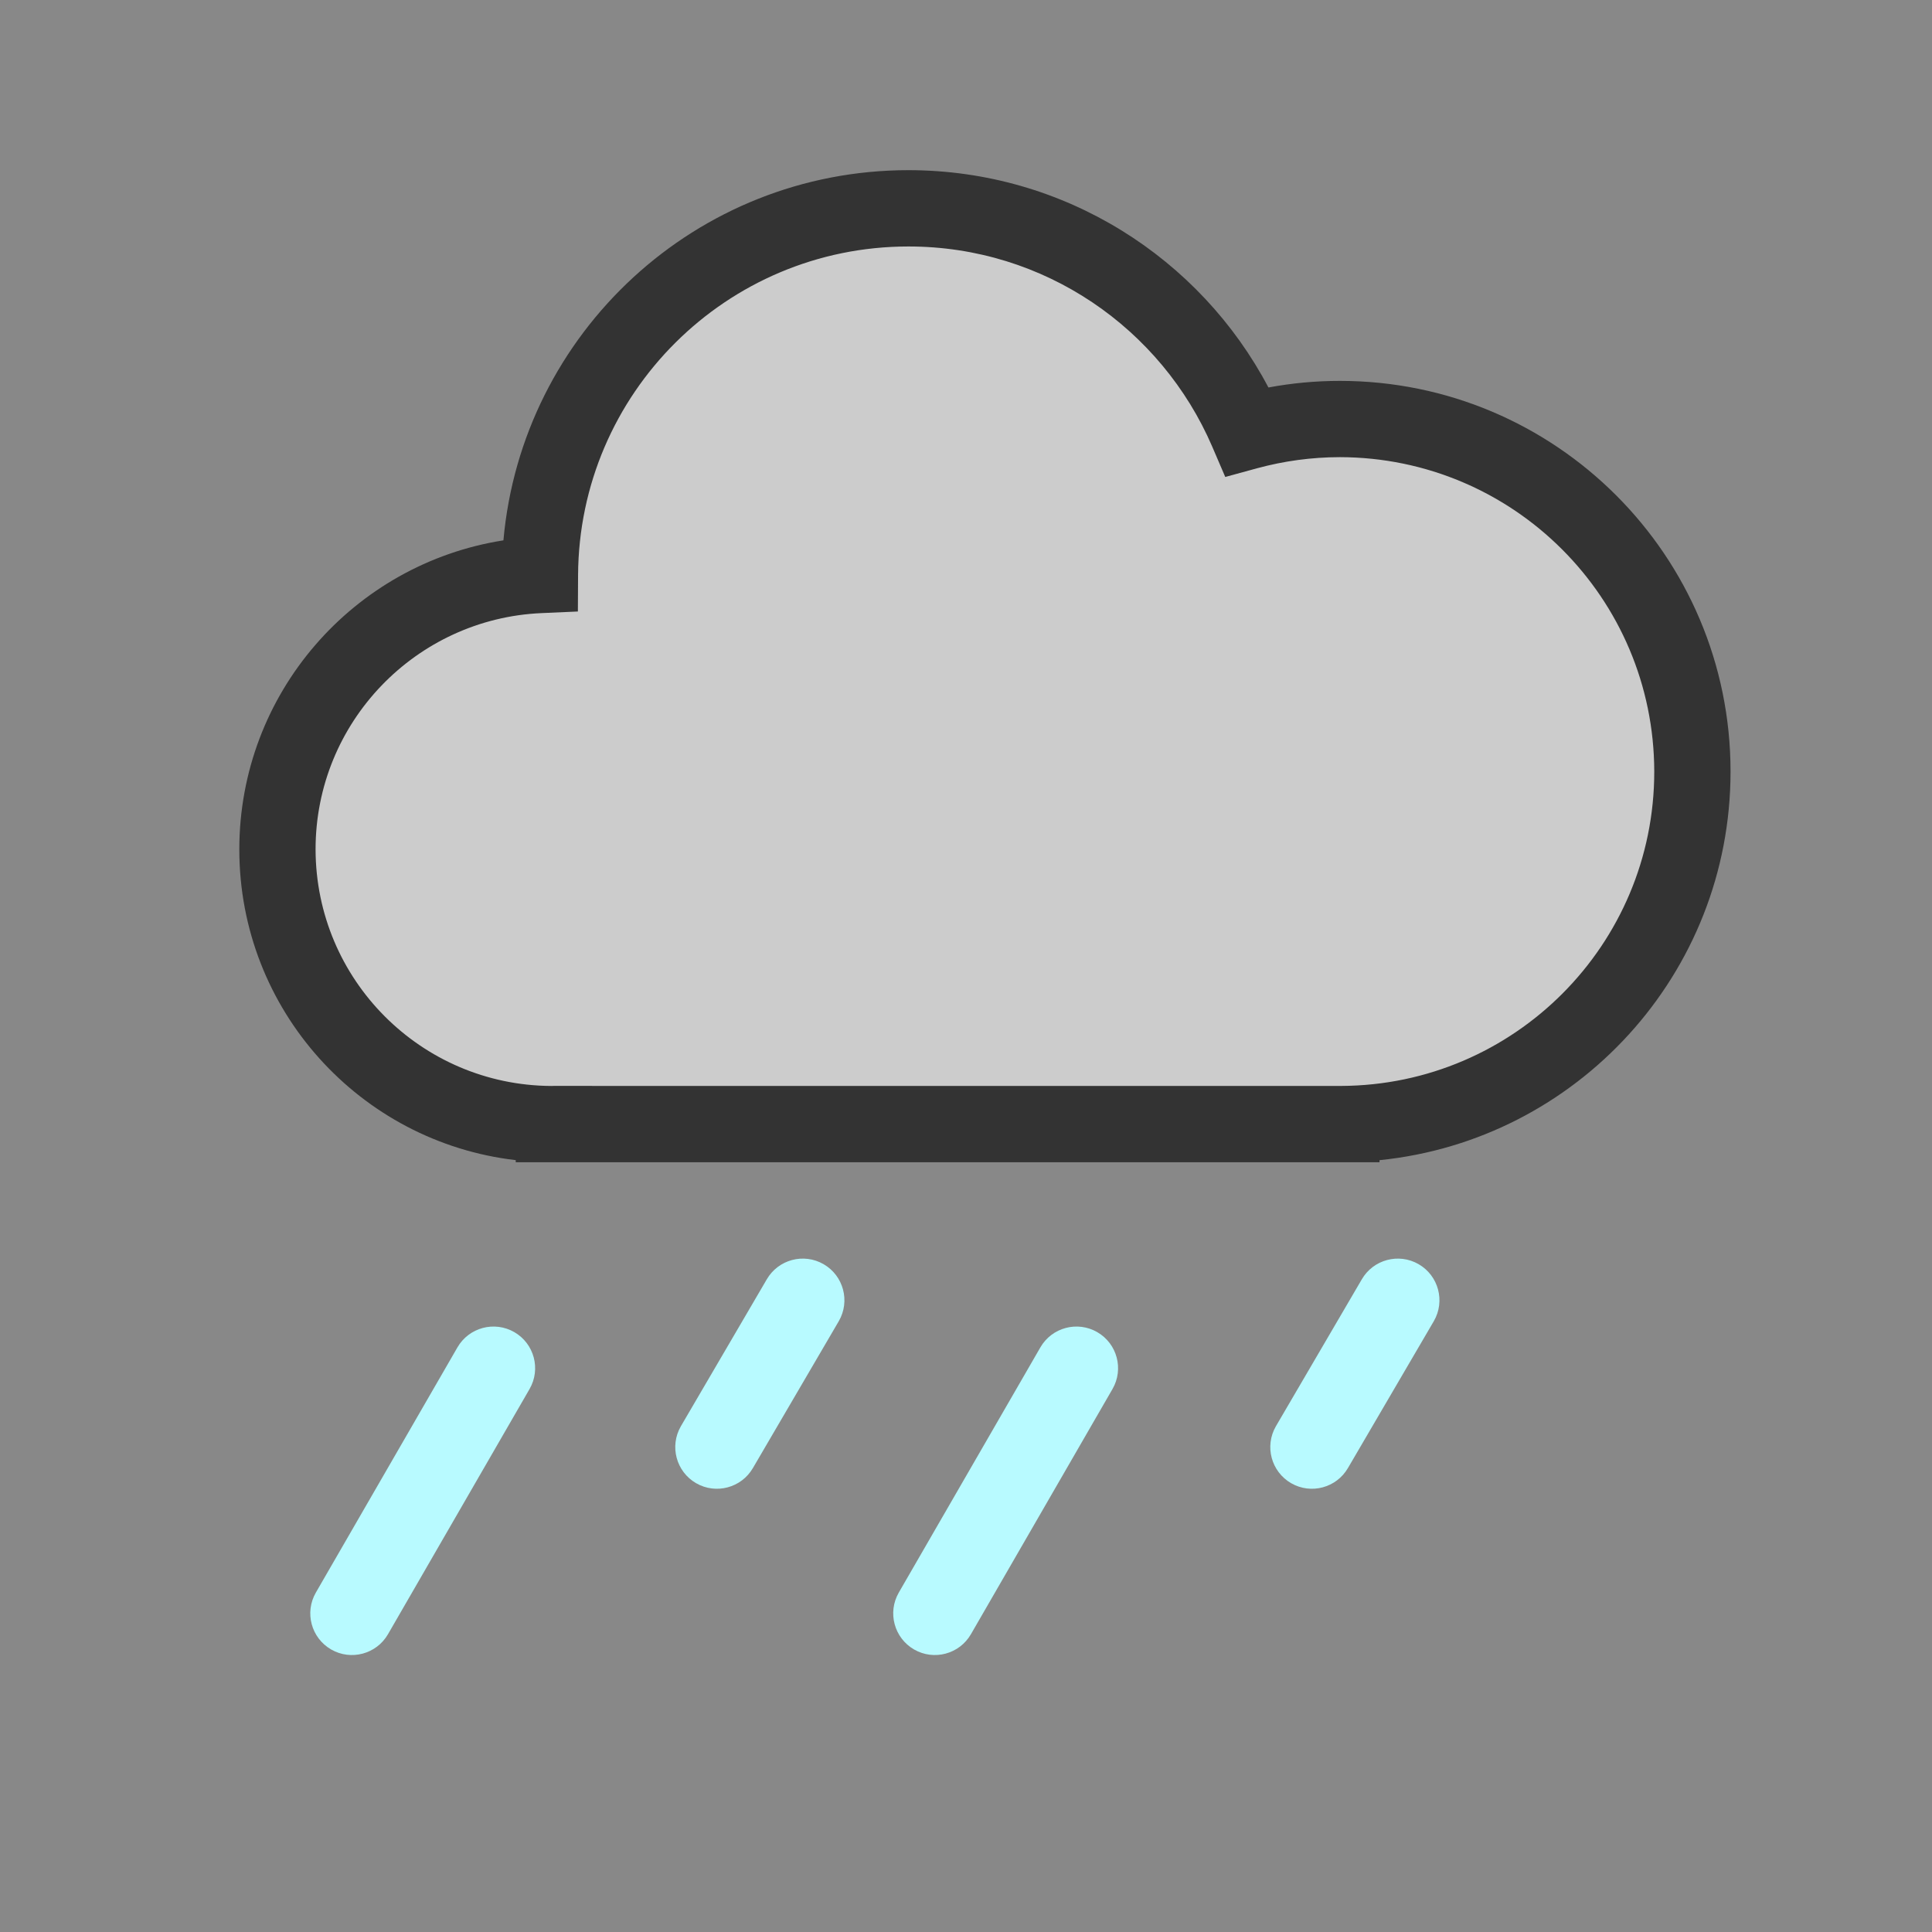
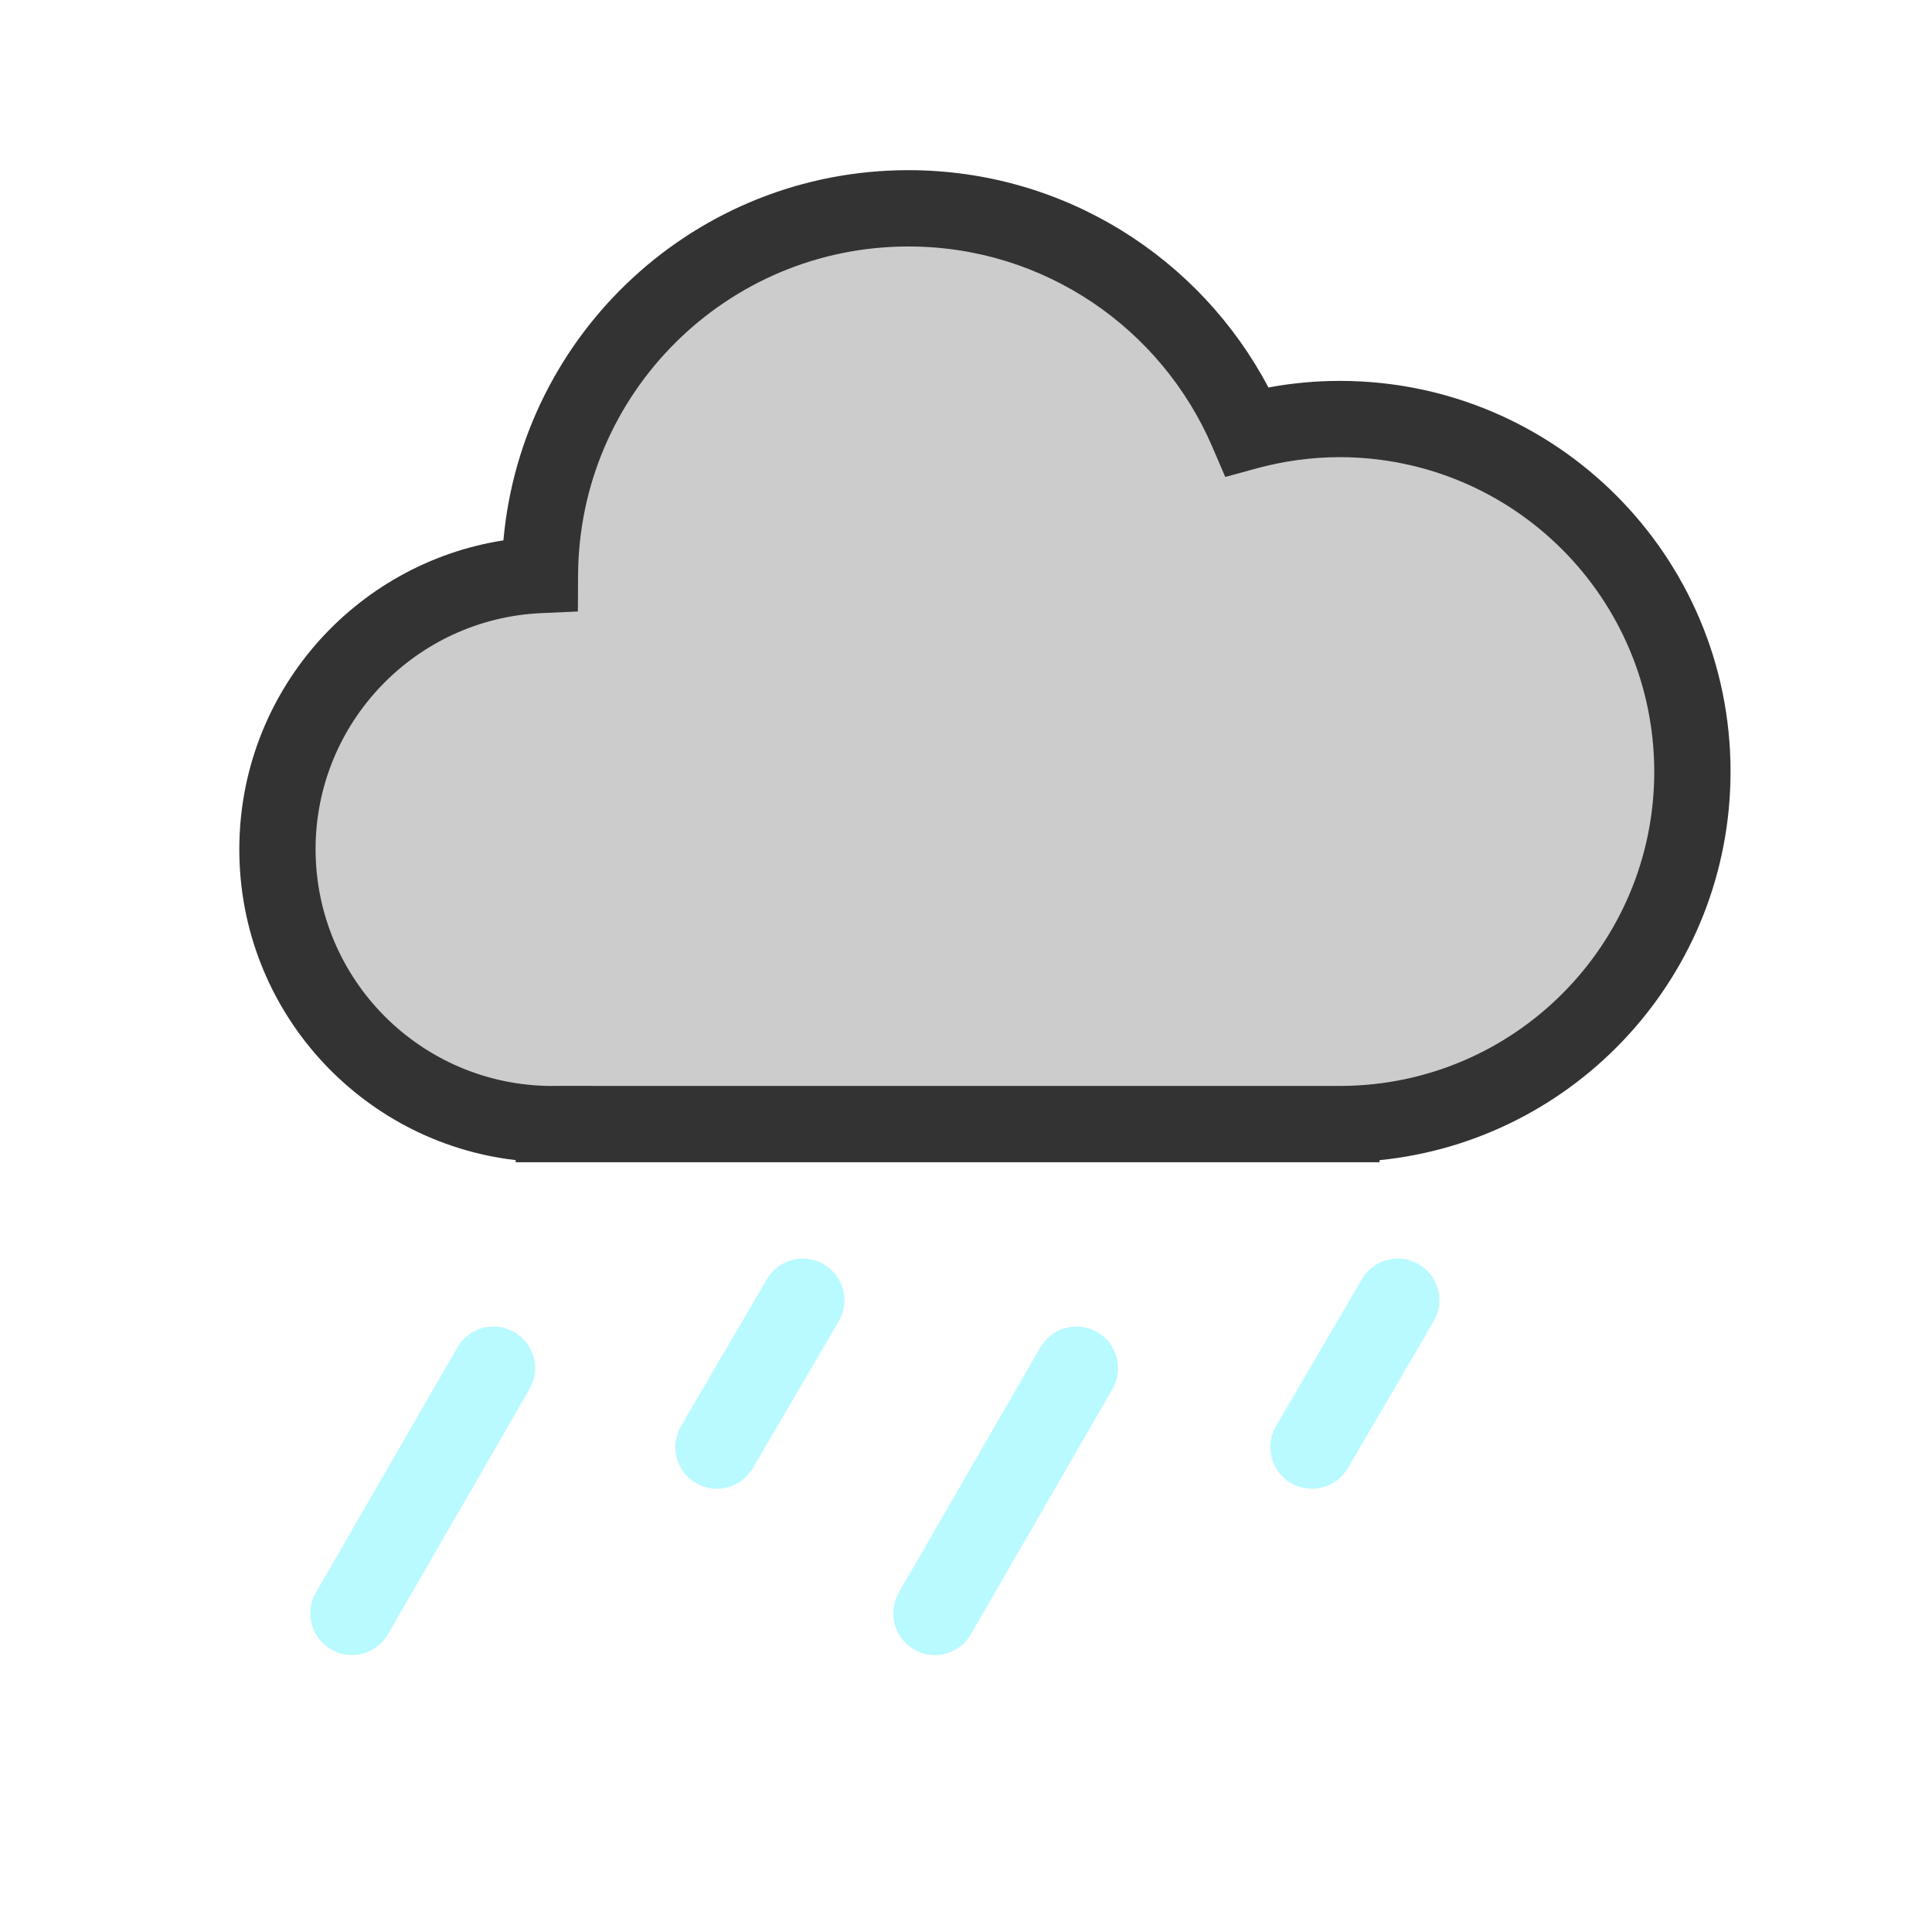
<svg xmlns="http://www.w3.org/2000/svg" height="35.74mm" viewBox="0 0 35.74 35.74" width="35.74mm">
  <g transform="matrix(.3527778 0 0 -.3527778 -226 177.7398)">
-     <path d="m741.943 402.519h-101.313v101.31h101.313z" fill="#888" />
+     <path d="m741.943 402.519h-101.313v101.31h101.313z" fill="transparent" />
    <g transform="translate(621.3579 189.3163)">
      <path d="m108.019 274.055c0 10.208-8.275 18.485-18.486 18.485-1.682 0-3.31-.229-4.86-.651-2.96 6.88-9.797 11.7-17.764 11.7-10.64 0-19.269-8.6-19.324-19.228-7.657-.335-13.764-6.648-13.764-14.388 0-7.955 6.449-14.405 14.404-14.405.031 0 .061.004.092.004v-.004h41.295v.002c10.174.044 18.407 8.301 18.407 18.485" fill="#ccc" />
      <path d="m49.585 284.351-.01-1.904-1.903-.084c-6.589-.288-11.854-5.726-11.852-12.39.013-6.833 5.527-12.363 12.351-12.406.024.001.073.004.146.004h1.999v-.002h39.286c9.073.039 16.419 7.405 16.416 16.486-.016 9.104-7.38 16.469-16.486 16.486-1.5-.002-2.948-.206-4.334-.581l-1.676-.458-.686 1.597c-2.658 6.169-8.784 10.491-15.928 10.489h-.004c-9.534-.001-17.272-7.712-17.319-17.237m-3.269-30.784v.111c-8.162.946-14.495 7.88-14.495 16.295.002 8.192 6.001 14.977 13.849 16.205.969 10.881 10.104 19.41 21.238 19.412 8.195-.004 15.307-4.622 18.878-11.396 1.215.227 2.467.346 3.746.346 11.317-.001 20.486-9.171 20.486-20.485 0-10.613-8.069-19.337-18.407-20.379v-.109z" fill="#333" />
    </g>
    <g fill="#b8faff">
      <path d="m660.975 418.134c-.603-1.043-1.938-1.402-2.982-.799-1.044.604-1.403 1.938-.8 2.983l7.424 12.857c.603 1.045 1.939 1.402 2.983.8 1.044-.603 1.402-1.939.799-2.983z" />
      <path d="m691.543 418.134c-.603-1.043-1.938-1.402-2.982-.799-1.044.604-1.403 1.938-.8 2.983l7.424 12.857c.603 1.045 1.939 1.402 2.983.8 1.044-.603 1.402-1.939.799-2.983z" />
      <path d="m680.114 426.853c-.603-1.043-1.938-1.402-2.982-.799-1.044.604-1.403 1.938-.8 2.983l4.503 7.701c.603 1.045 1.939 1.402 2.983.8 1.044-.603 1.402-1.939.799-2.983z" />
      <path d="m711.316 426.853c-.603-1.043-1.938-1.402-2.982-.799-1.044.604-1.403 1.938-.8 2.983l4.503 7.701c.603 1.045 1.939 1.402 2.983.8 1.044-.603 1.402-1.939.799-2.983z" />
    </g>
  </g>
</svg>
